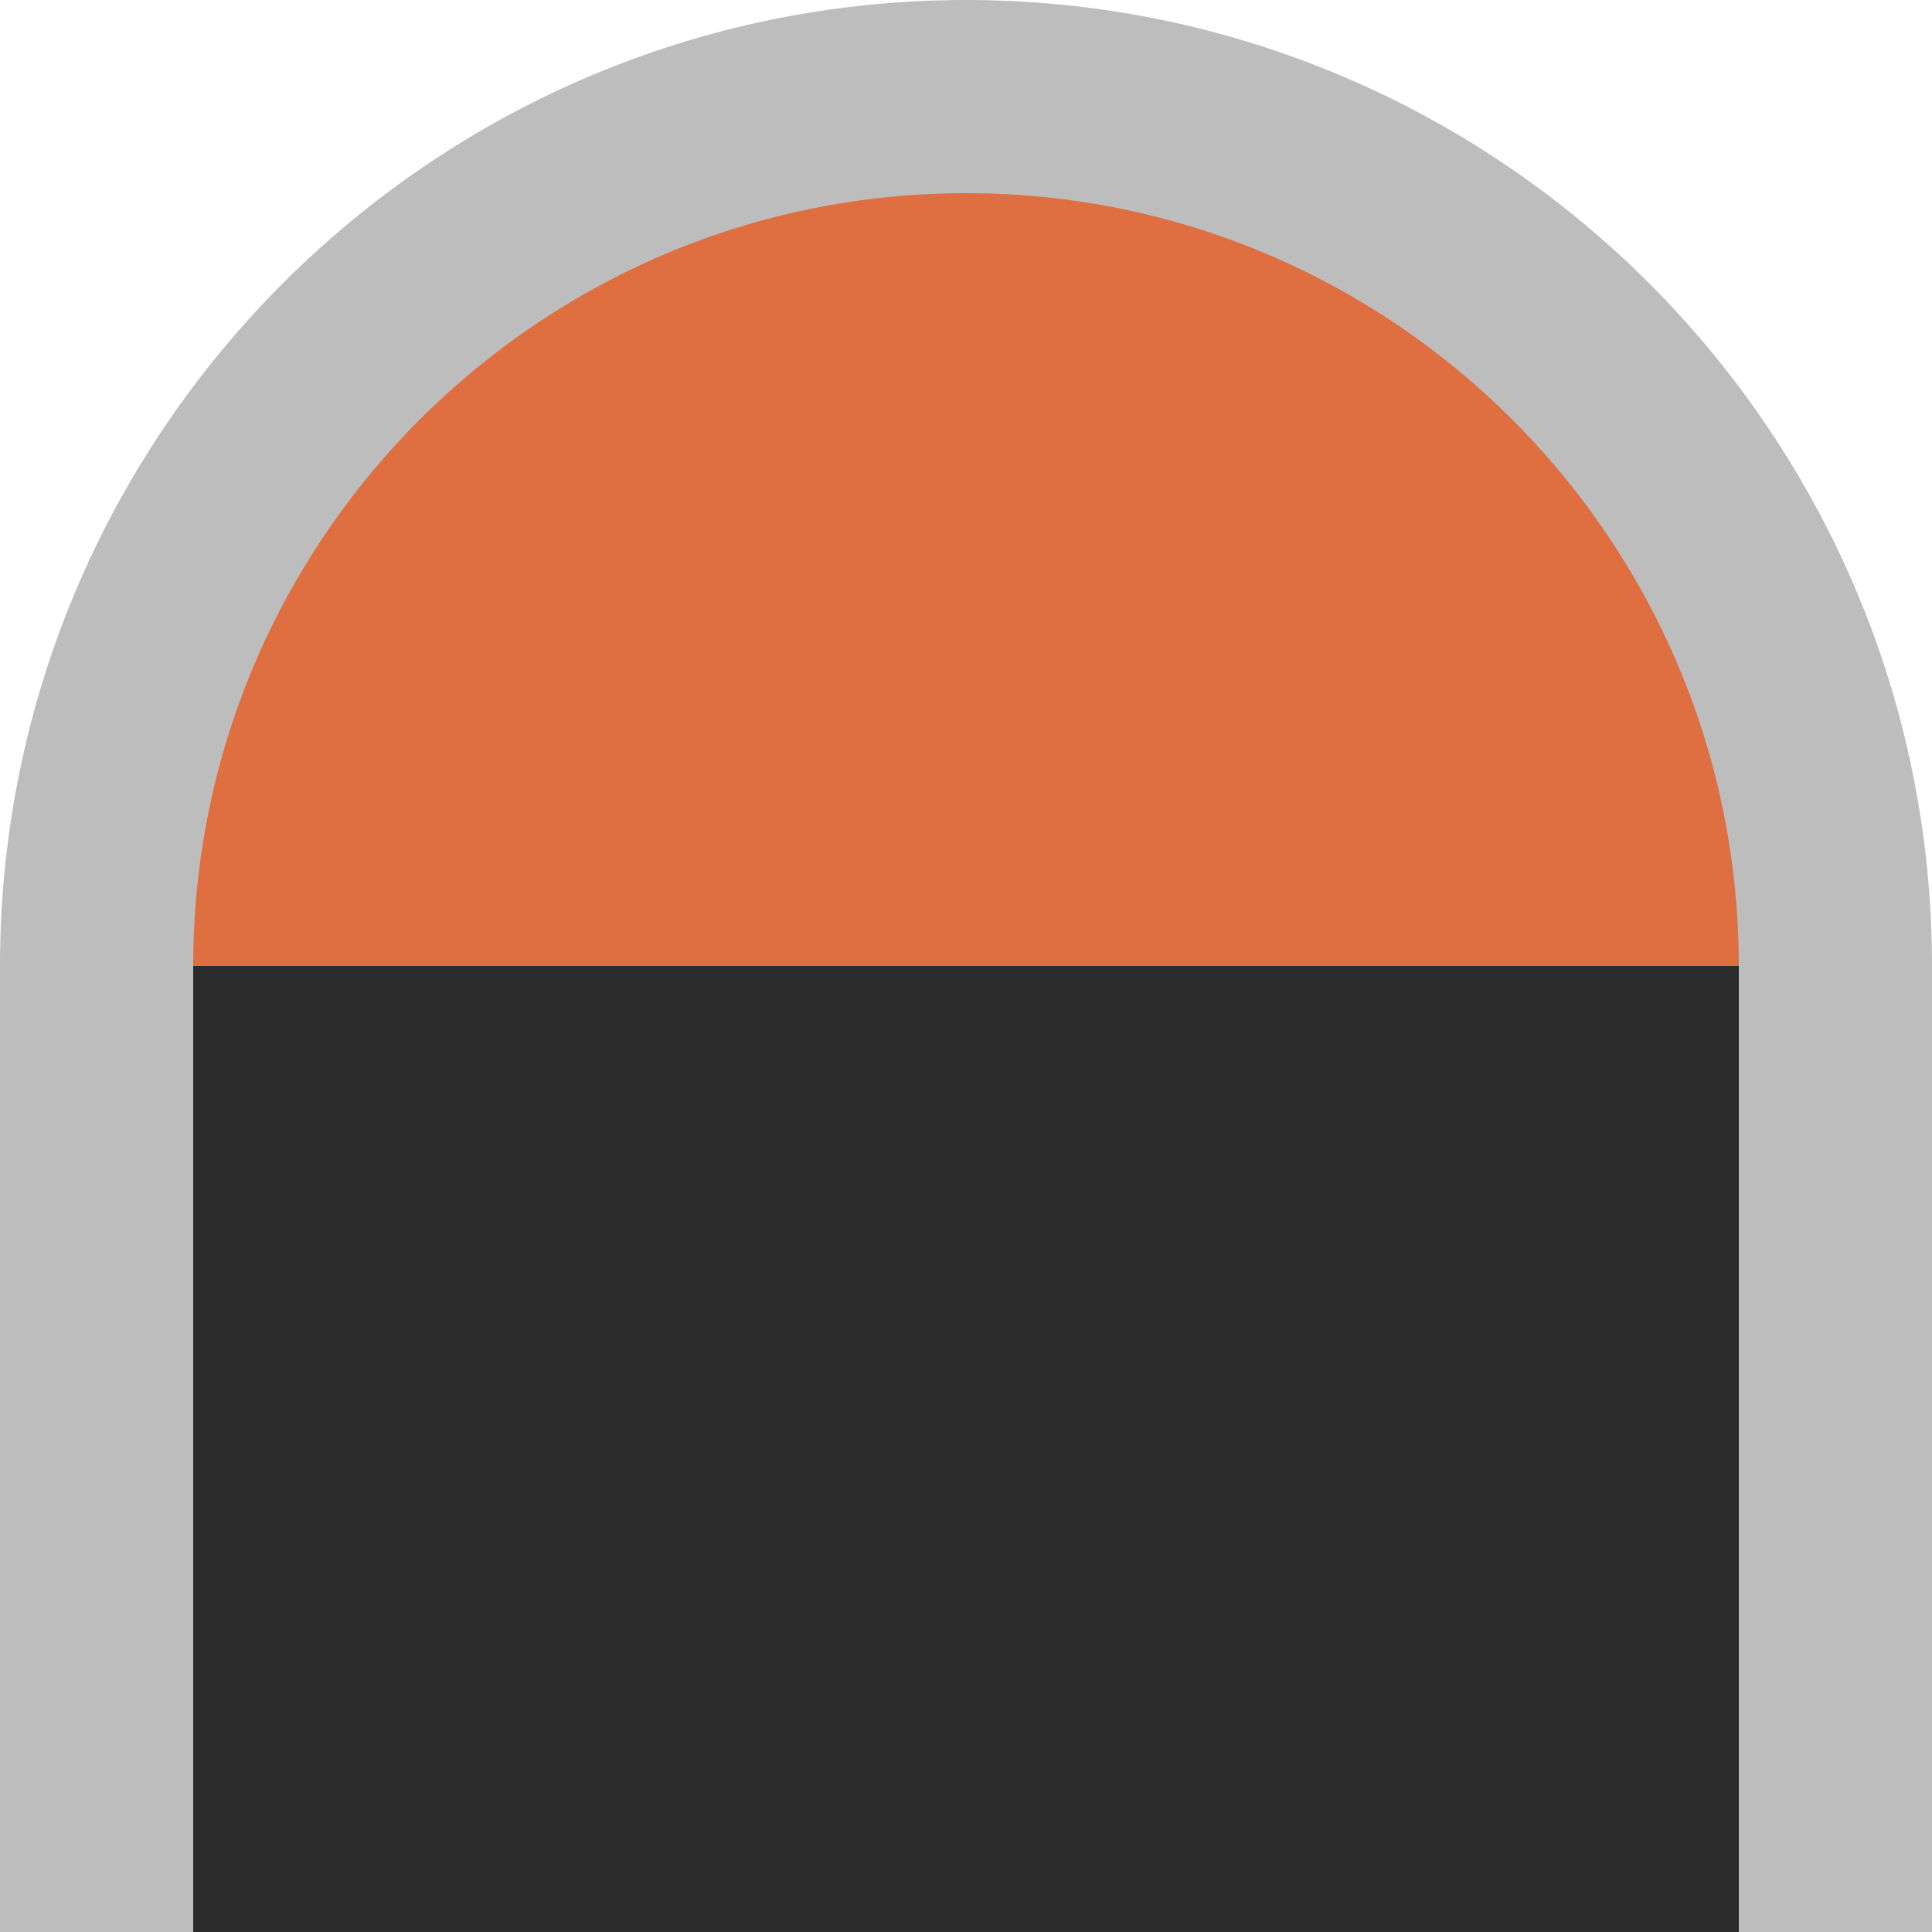
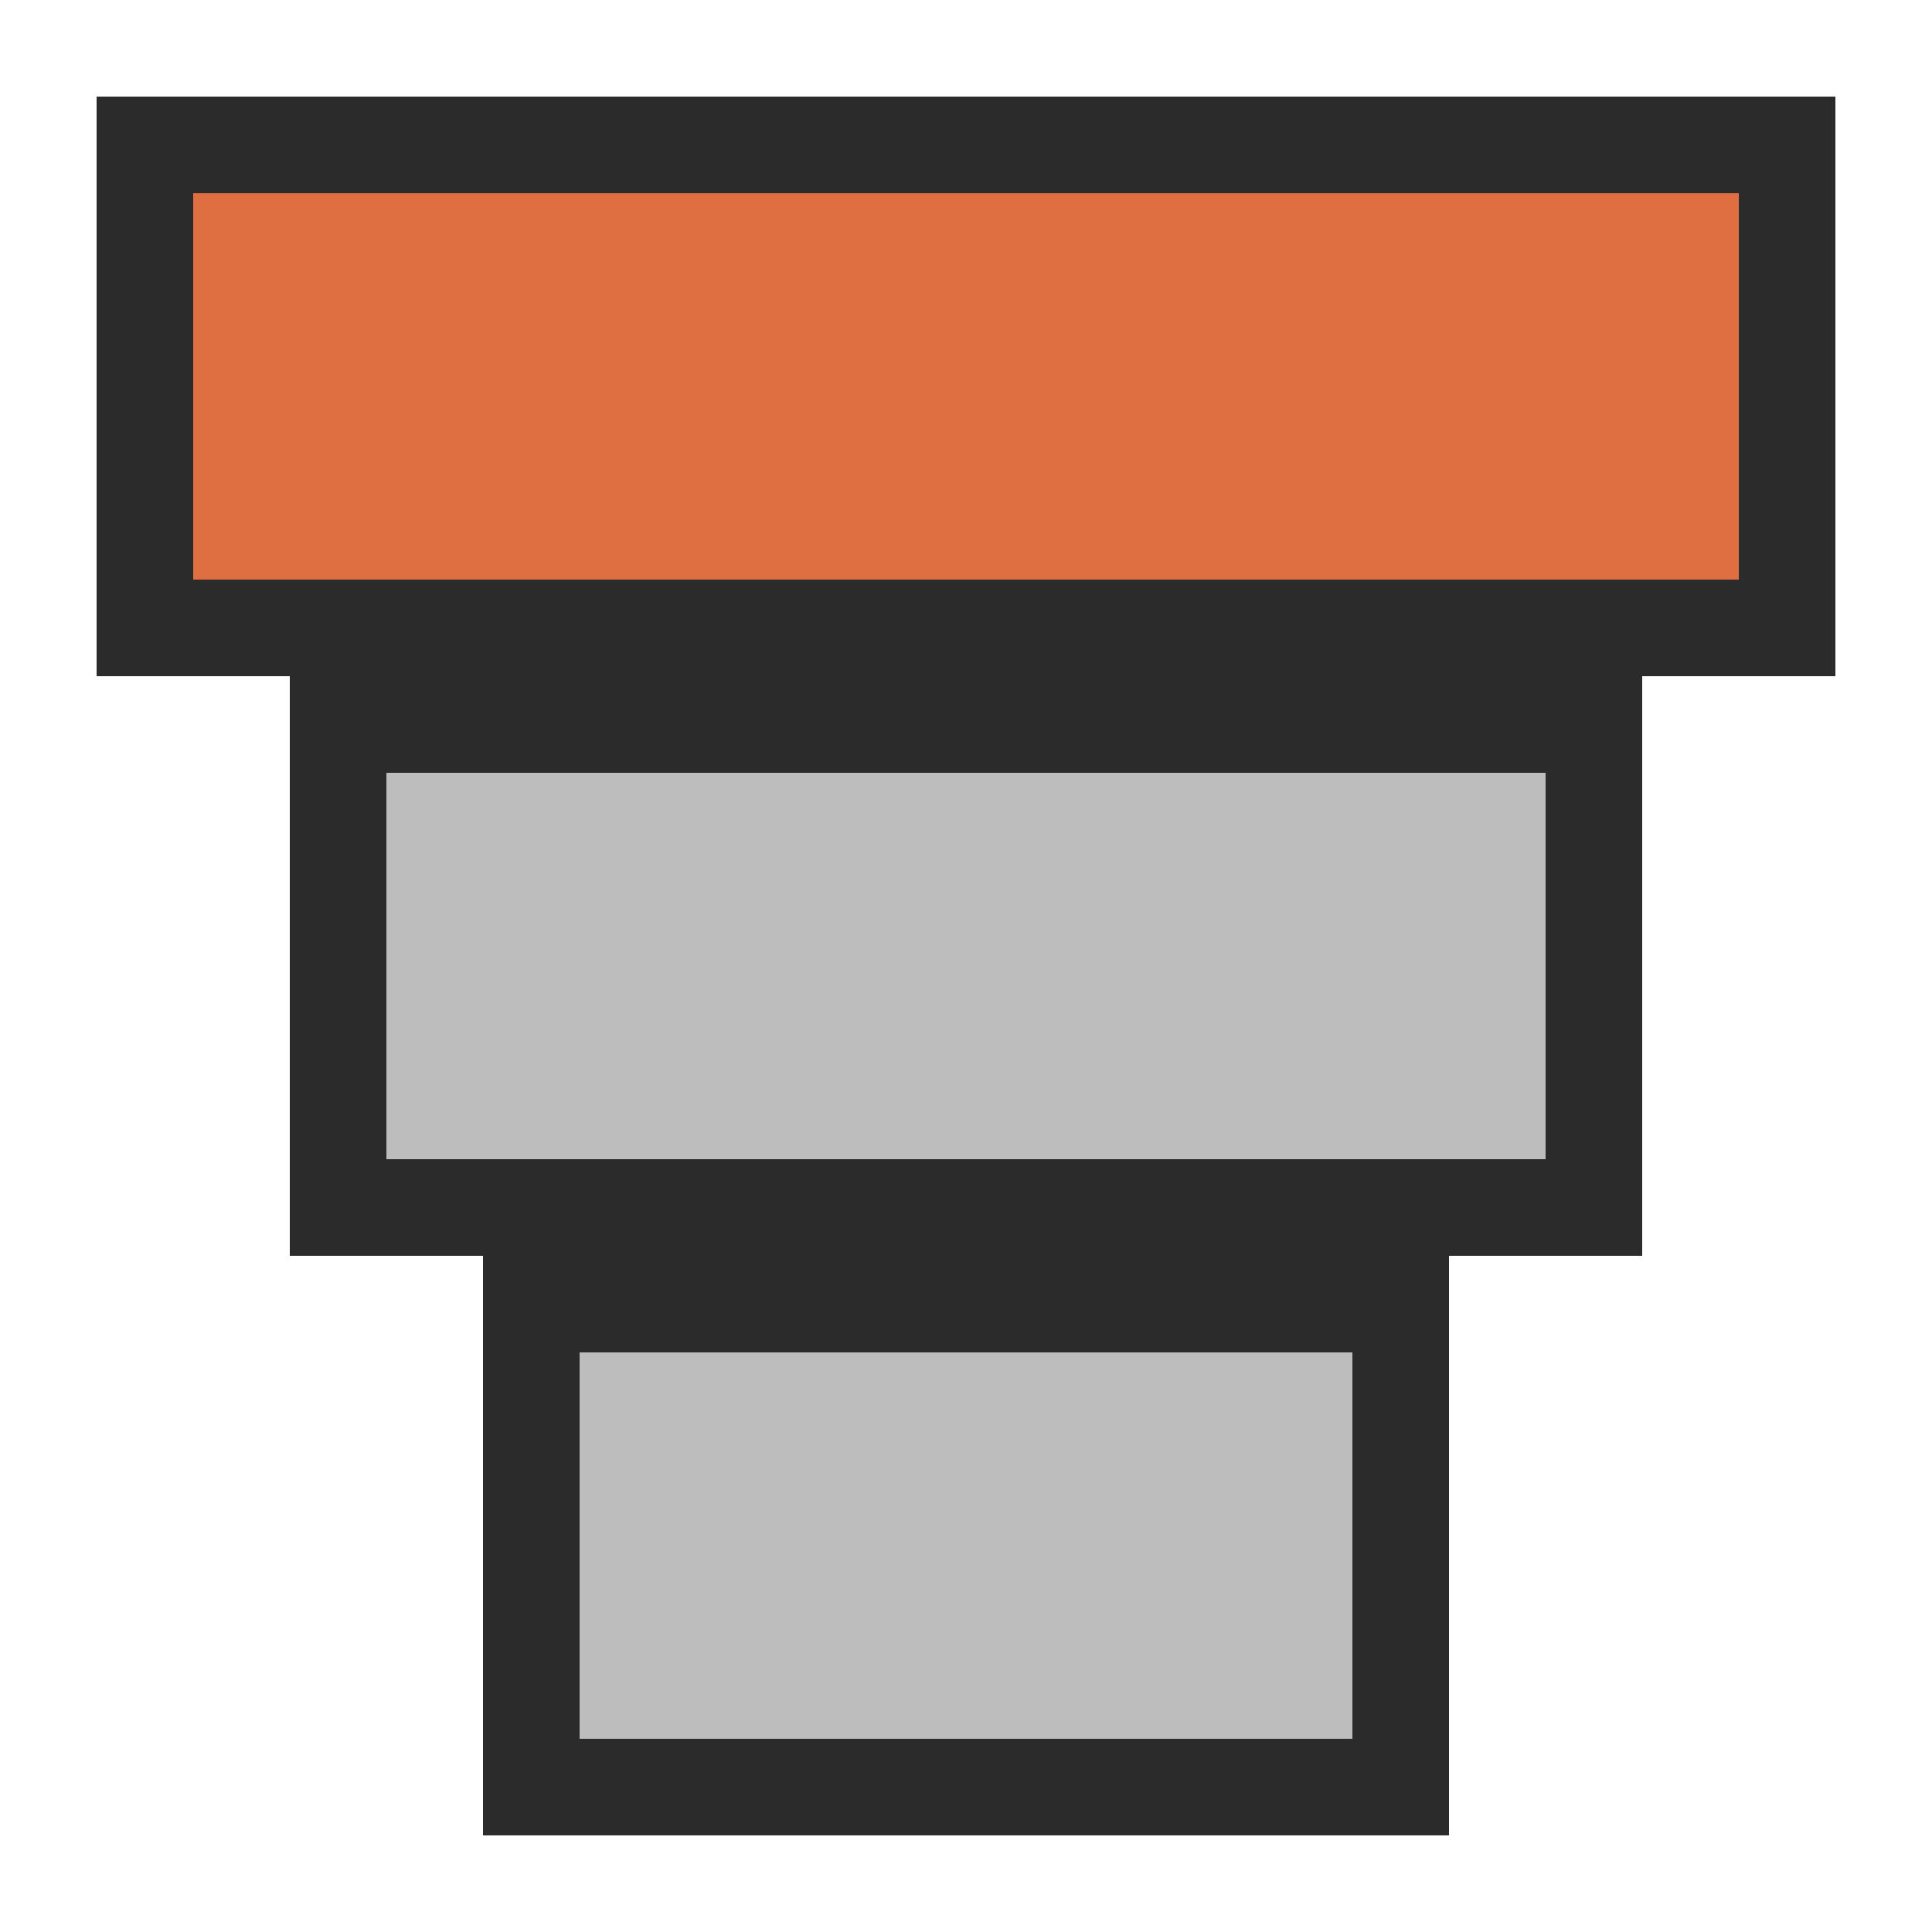
- <svg xmlns="http://www.w3.org/2000/svg" width="100%" height="100%" viewBox="0 0 20 20" version="1.1" xml:space="preserve" style="fill-rule:evenodd;clip-rule:evenodd;stroke-linejoin:round;stroke-miterlimit:1.5;">
-   <g transform="matrix(1,0,0,1.05263,0,-0.526316)">
-     <rect x="1" y="10" width="18" height="9.5" style="fill:rgb(43,43,43);" />
+ <svg xmlns="http://www.w3.org/2000/svg" width="100%" height="100%" viewBox="0 0 20 20" version="1.1" xml:space="preserve" style="fill-rule:evenodd;clip-rule:evenodd;stroke-linejoin:round;stroke-miterlimit:1.414;">
+   <g transform="matrix(1,0,0,1.09091,0,-1.18182)">
+     <rect x="5" y="13" width="10" height="5.5" style="fill:rgb(43,43,43);" />
  </g>
-   <path d="M1,10C1,5.033 5.033,1 10,1C14.967,1 19,5.033 19,10" style="fill:rgb(223,110,65);stroke:rgb(189,189,189);stroke-width:2px;" />
-   <path d="M1,10L1,20" style="fill:none;stroke:rgb(189,189,189);stroke-width:2px;" />
-   <path d="M19,10L19,20" style="fill:none;stroke:rgb(189,189,189);stroke-width:2px;" />
+   <g transform="matrix(1.4,0,0,1.09091,-4,-7.18182)">
+     <rect x="5" y="13" width="10" height="5.5" style="fill:rgb(43,43,43);" />
+   </g>
+   <g transform="matrix(1.8,0,0,1.09091,-8,-13.1818)">
+     <rect x="5" y="13" width="10" height="5.5" style="fill:rgb(43,43,43);" />
+   </g>
+   <g transform="matrix(3,0,0,1,1,-6)">
+     <rect x="1" y="14" width="4" height="4" style="fill:rgb(189,189,189);" />
+   </g>
+   <g transform="matrix(4,0,0,1,-2,-12)">
+     <rect x="1" y="14" width="4" height="4" style="fill:rgb(223,110,65);" />
+   </g>
+   <g transform="matrix(2,0,0,1,4,8.88178e-16)">
+     <rect x="1" y="14" width="4" height="4" style="fill:rgb(189,189,189);" />
+   </g>
</svg>
